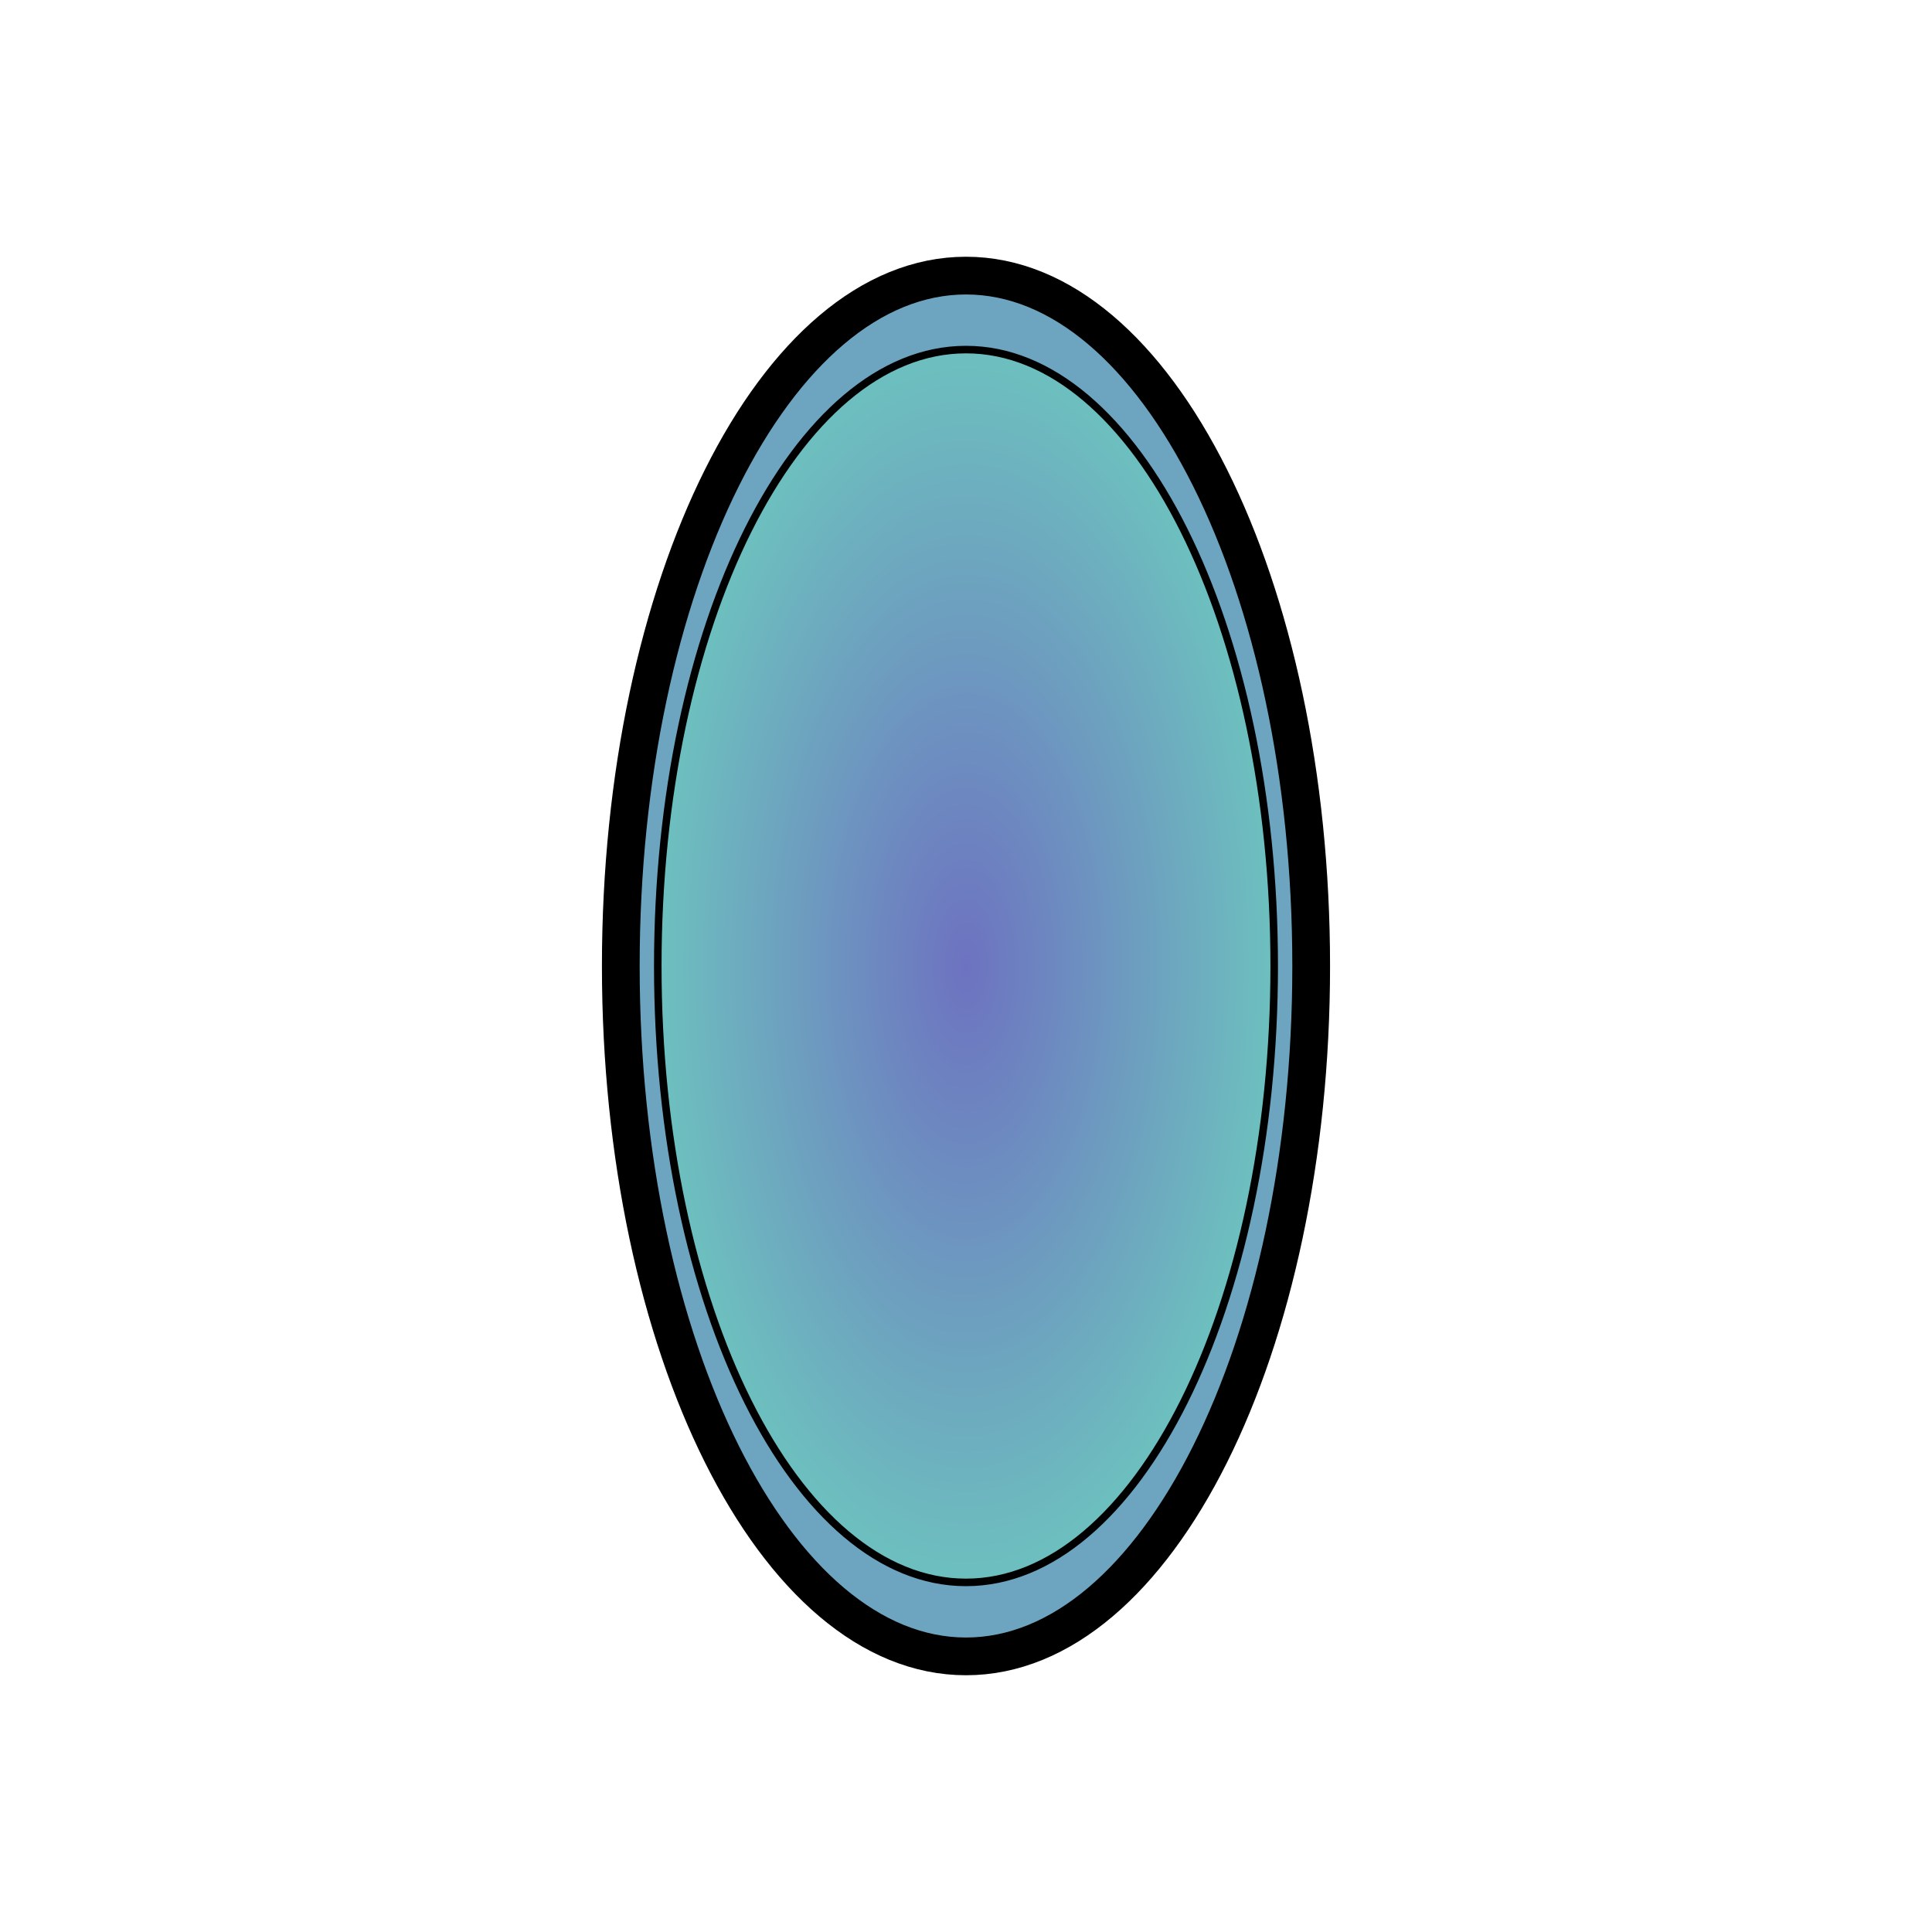
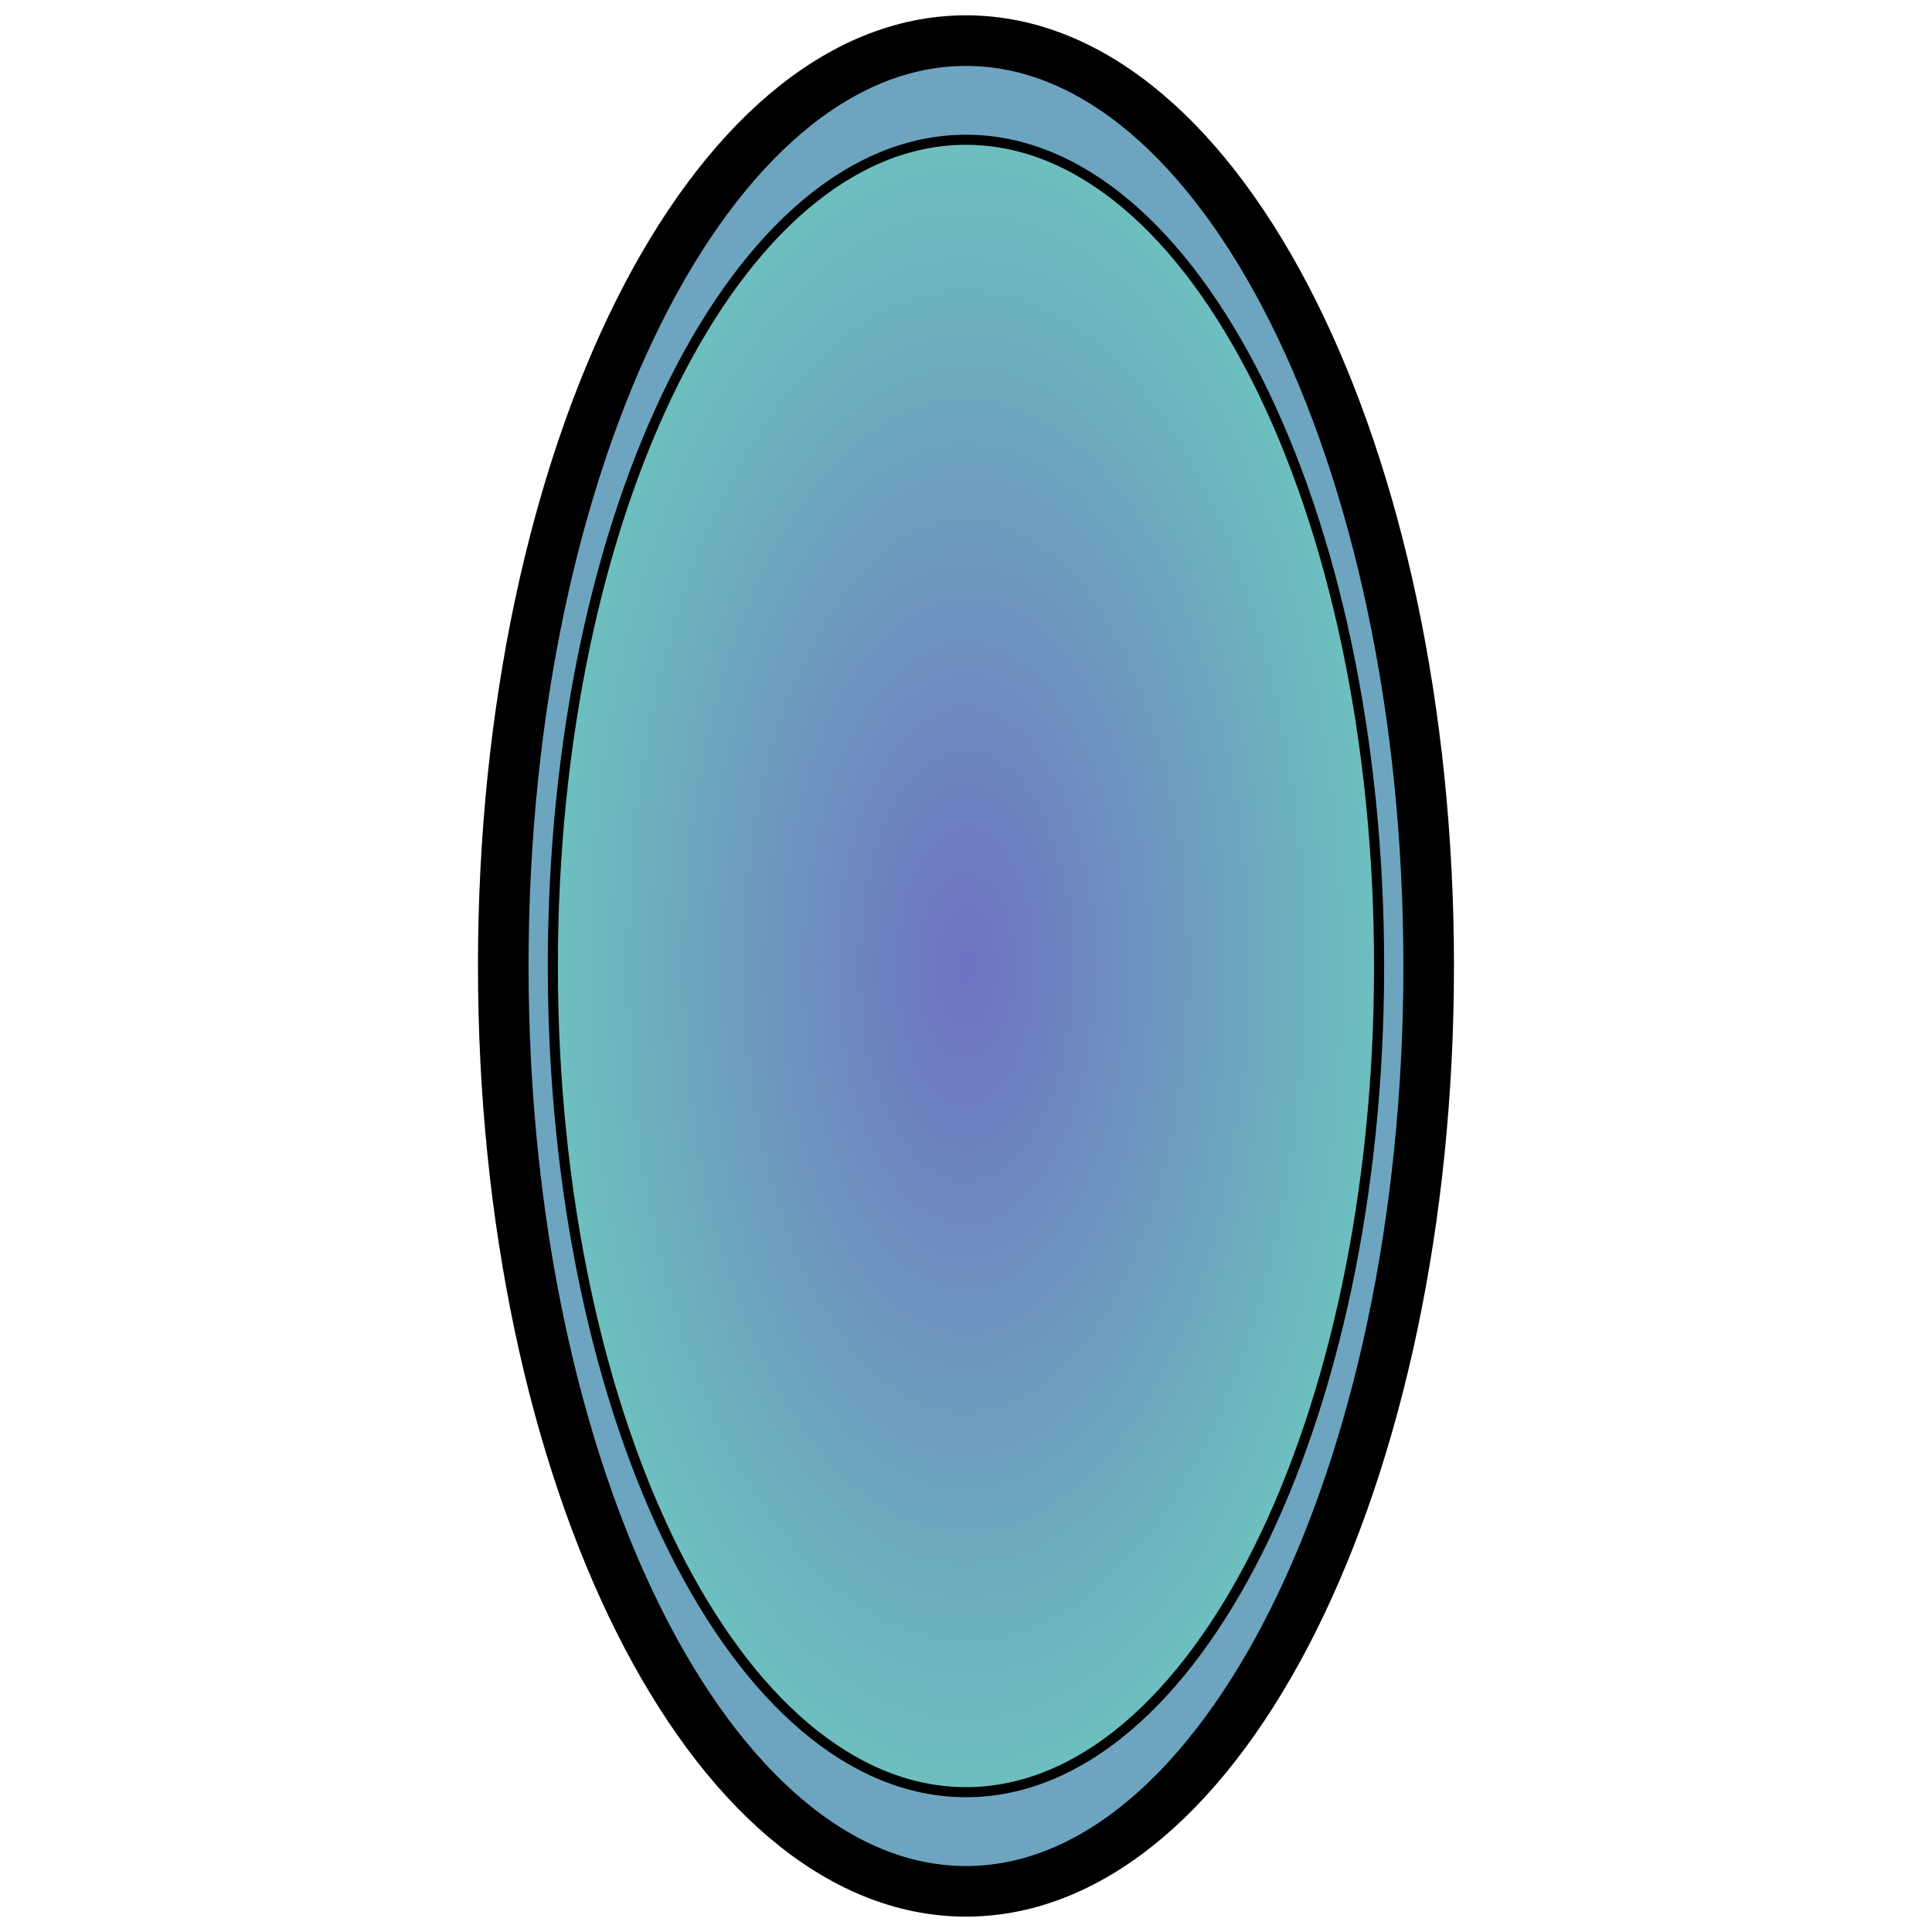
- <svg xmlns="http://www.w3.org/2000/svg" xmlns:xlink="http://www.w3.org/1999/xlink" width="512" height="512" viewBox="0 0 135.467 135.467" version="1.1" id="svg1">
+ <svg xmlns="http://www.w3.org/2000/svg" xmlns:xlink="http://www.w3.org/1999/xlink" width="128" height="128" viewBox="0 0 33.867 33.867" version="1.1" id="svg1">
  <defs id="defs1">
    <linearGradient id="linearGradient1">
      <stop style="stop-color:#6d72c0;stop-opacity:1;" offset="0" id="stop1" />
      <stop style="stop-color:#6dc0bf;stop-opacity:1;" offset="1" id="stop2" />
    </linearGradient>
-     <radialGradient xlink:href="#linearGradient1" id="radialGradient2" cx="67.733" cy="67.733" fx="67.733" fy="67.733" r="21.611" gradientTransform="matrix(1,0,0,1.999983,0,-67.73217)" gradientUnits="userSpaceOnUse" />
+     <radialGradient xlink:href="#linearGradient1" id="radialGradient2" cx="67.733" cy="67.733" fx="67.733" fy="67.733" r="21.611" gradientTransform="matrix(0.3350902,0,0,0.6701748,-5.763446,-28.45984)" gradientUnits="userSpaceOnUse" />
  </defs>
  <g id="layer1">
-     <ellipse style="fill:#6da5c0;fill-opacity:1;fill-rule:evenodd;stroke-width:2.646;stroke:#000000;stroke-opacity:1;stroke-dasharray:none" id="path1" cx="67.733" cy="67.733" rx="24.204" ry="48.408" />
-     <ellipse style="fill:url(#radialGradient2);fill-opacity:1;fill-rule:evenodd;stroke-width:0.529;stroke:#000000;stroke-opacity:1;stroke-dasharray:none" id="ellipse1" cx="67.733" cy="67.733" rx="21.611" ry="43.221" />
+     <ellipse style="fill:#6da5c0;fill-opacity:1;fill-rule:evenodd;stroke:#000000;stroke-width:0.887;stroke-dasharray:none;stroke-opacity:1" id="path1" cx="16.933" cy="16.933" rx="8.111" ry="16.221" />
+     <ellipse style="fill:url(#radialGradient2);fill-opacity:1;fill-rule:evenodd;stroke:#000000;stroke-width:0.177;stroke-dasharray:none;stroke-opacity:1" id="ellipse1" cx="16.933" cy="16.933" rx="7.242" ry="14.483" />
  </g>
</svg>
